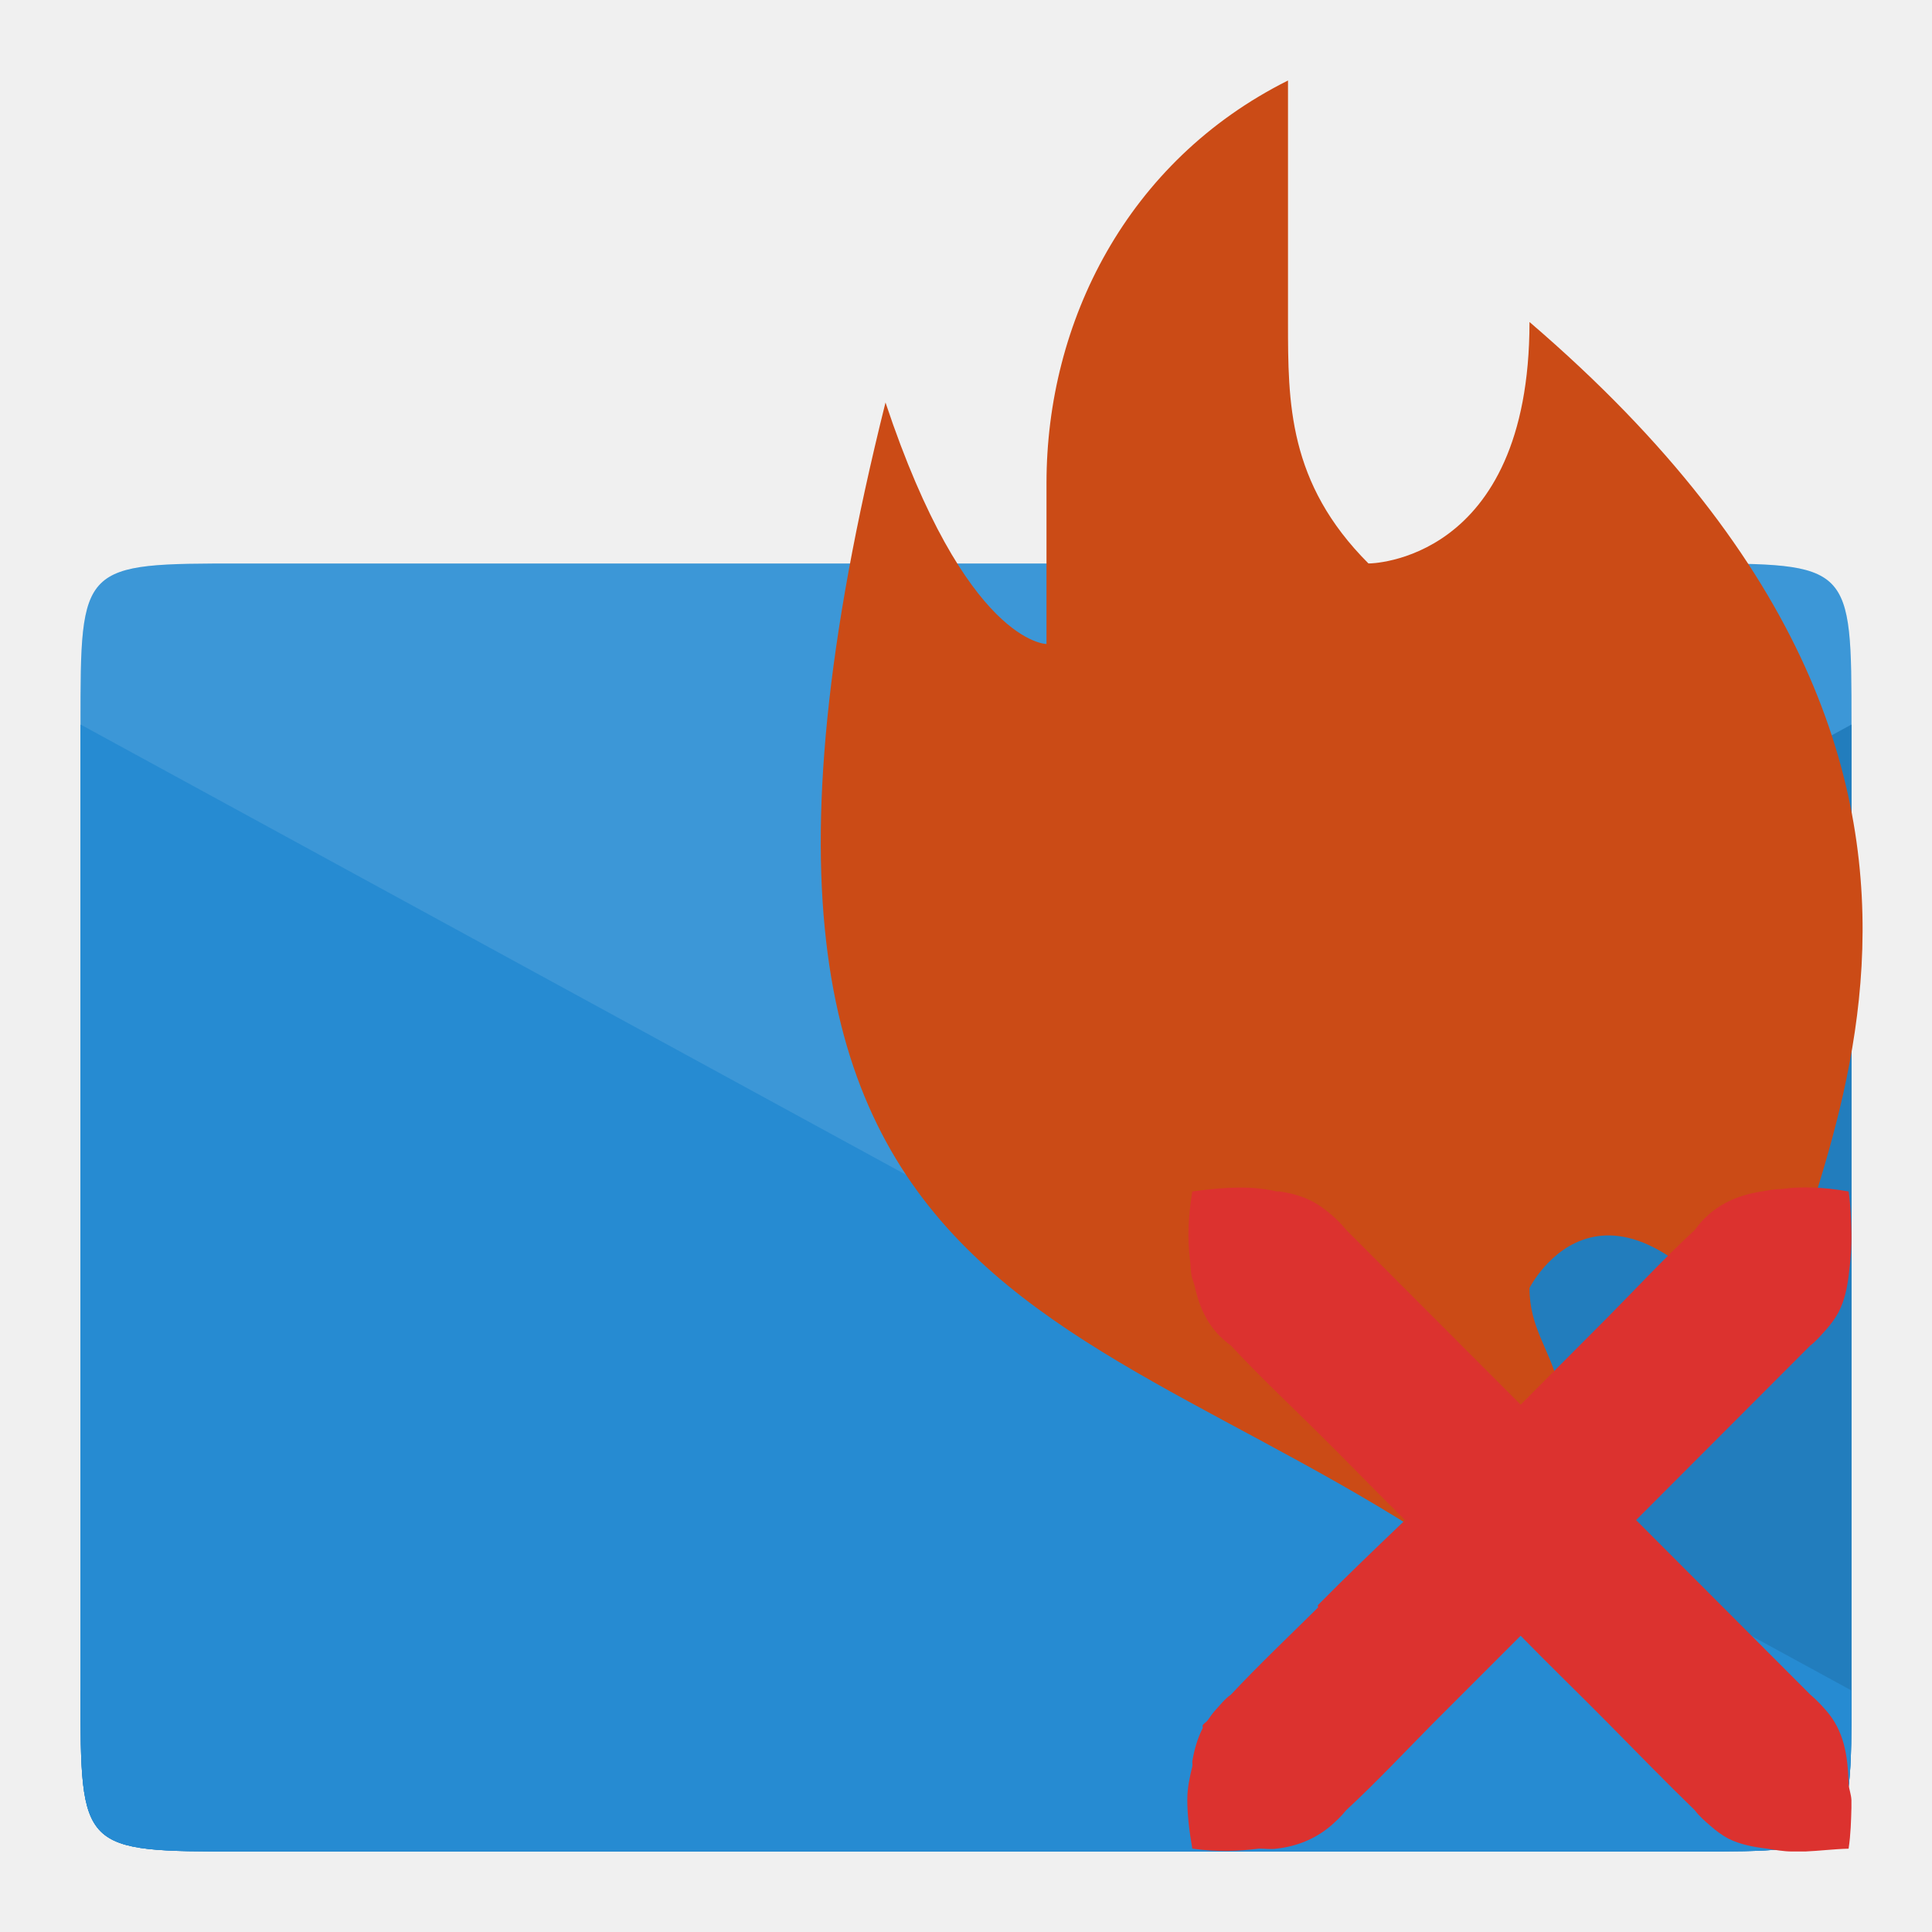
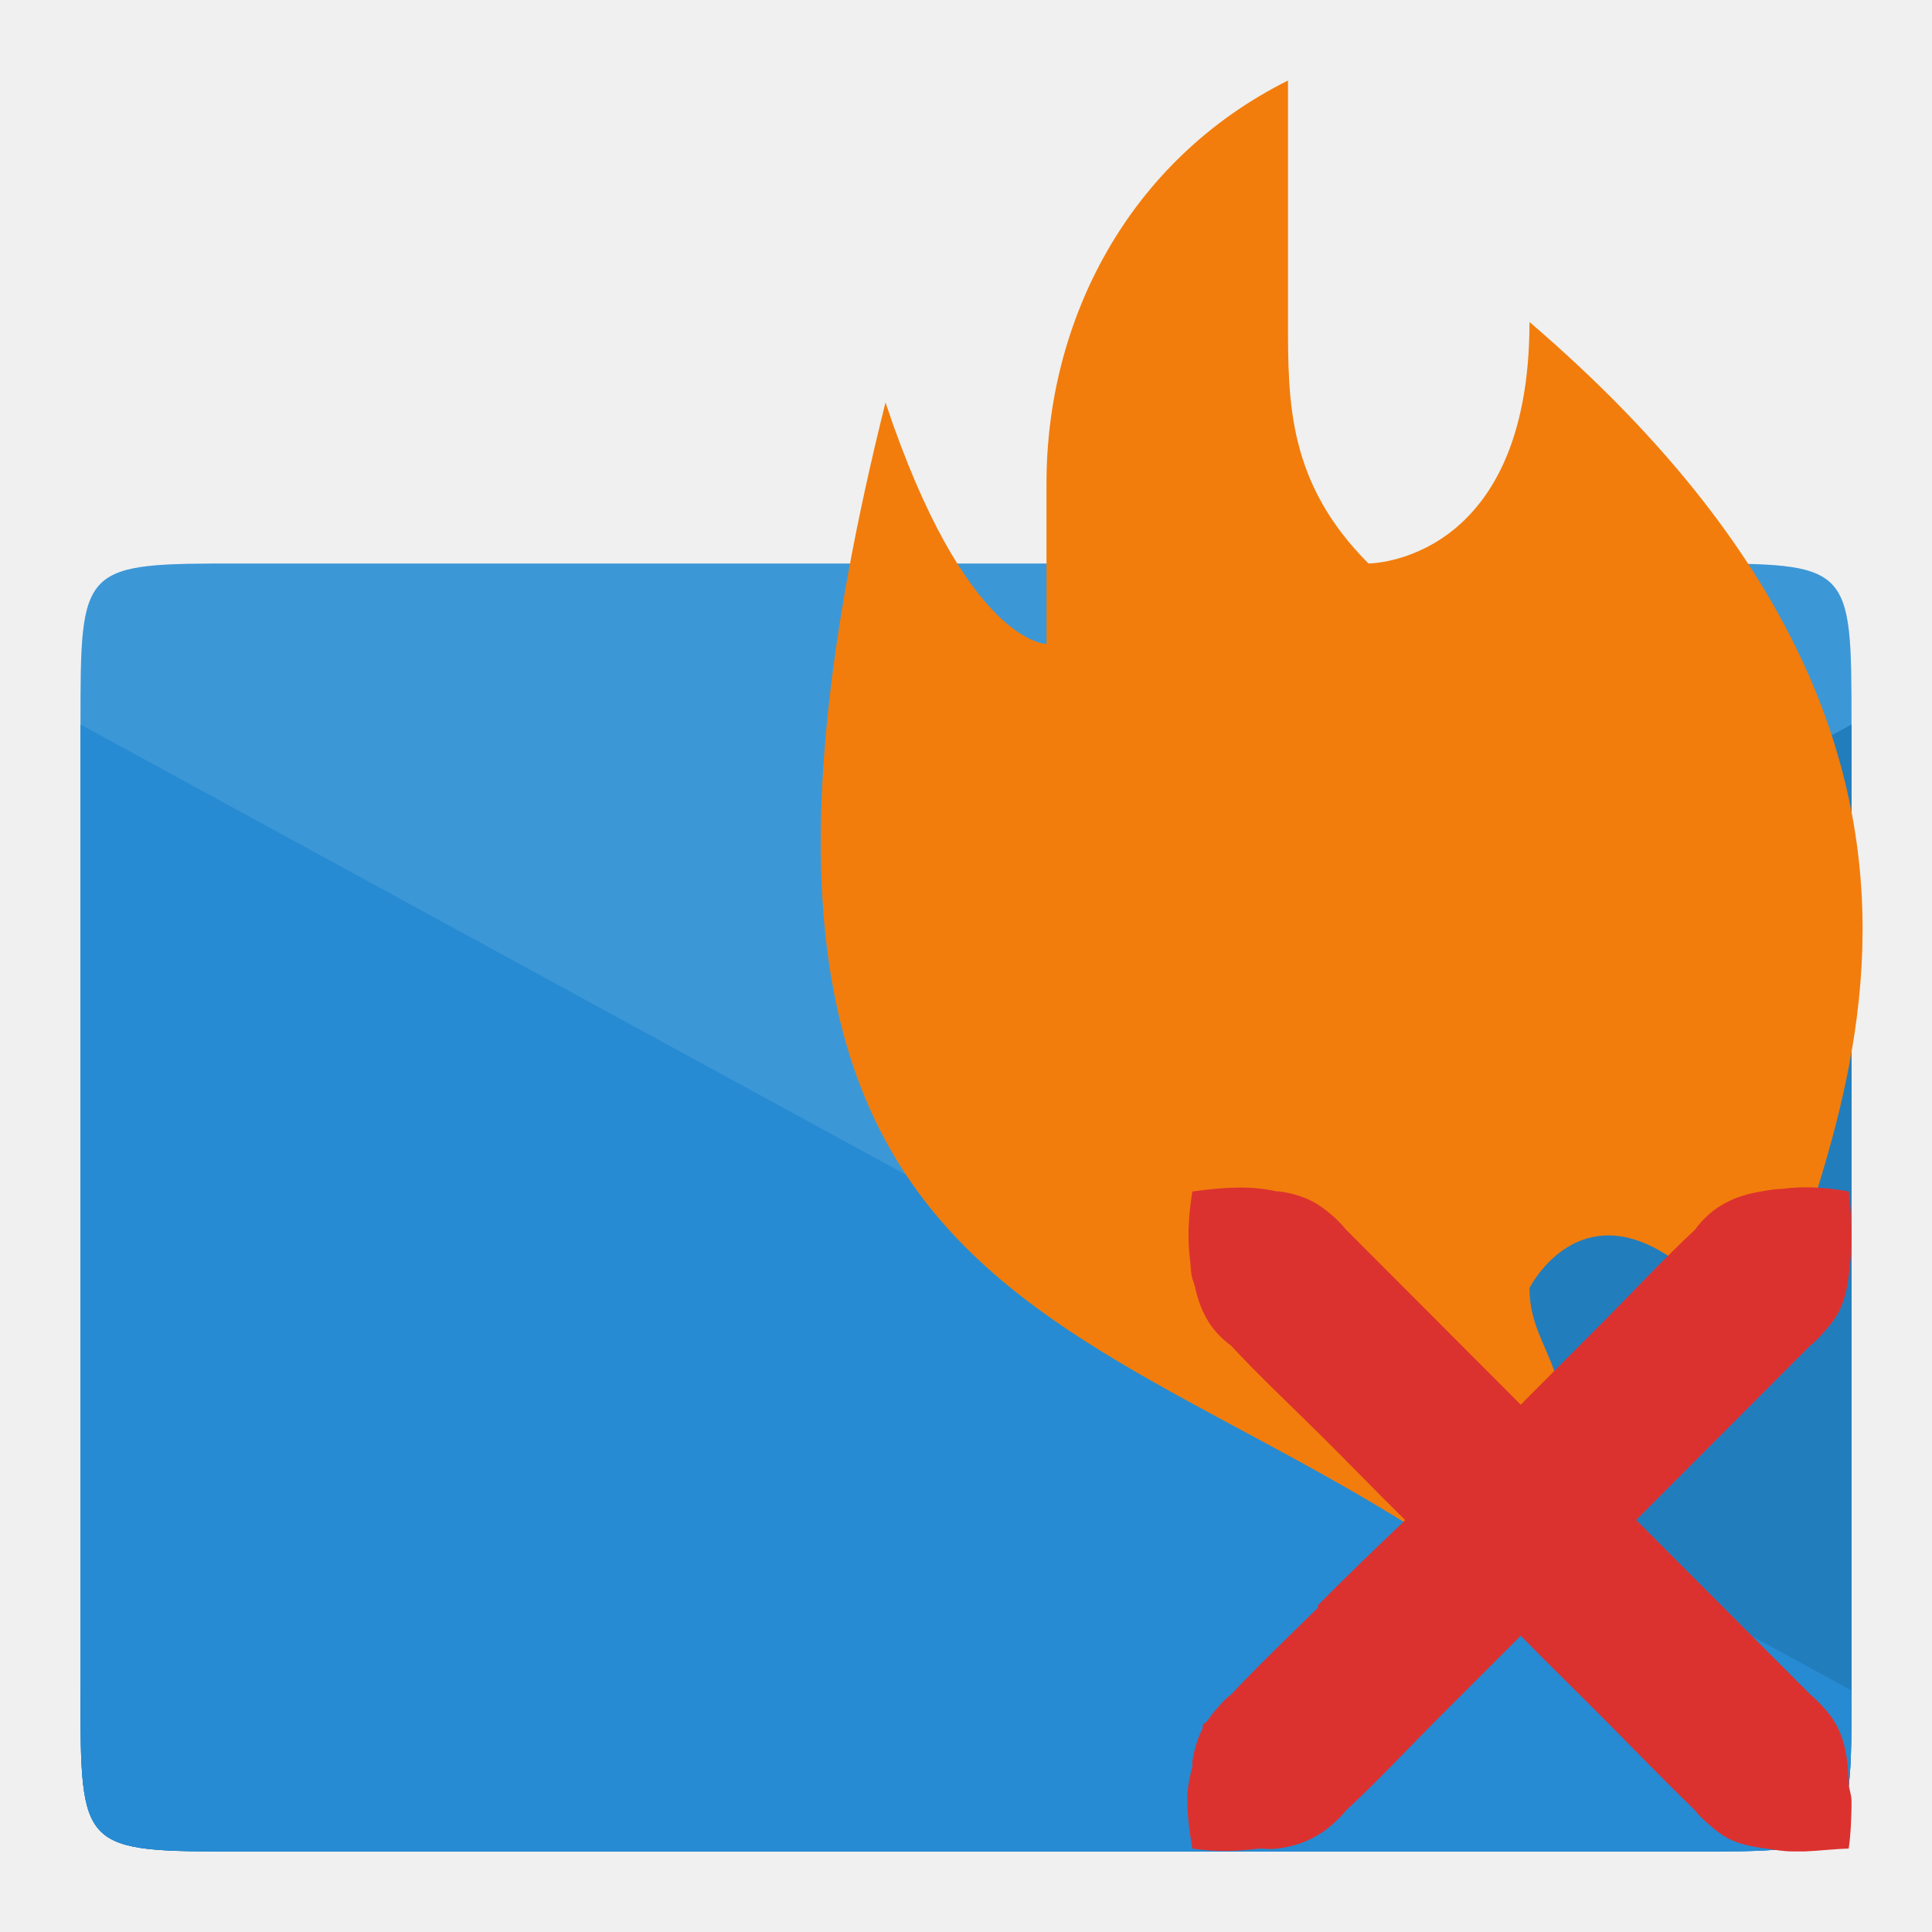
- <svg xmlns="http://www.w3.org/2000/svg" width="24" height="24" viewBox="0 0 24 24">
-   <g style="fill:#268bd2" transform="translate(1 1)">
-     <path d="M 2,6 C -7.2055846e-4,6 0,6 0,8 l 0,12 c 0,2 0,2 2,2 l 18,0 c 2,0 2,0 2,-2 0,-4.426 0,-9.441 0,-12 0,-2 0,-2 -2,-2 z" />
+ <svg xmlns="http://www.w3.org/2000/svg" viewBox="0 0 24 24">
+   <g transform="matrix(1 0 0 1 1 1)" style="fill:#268bd2">
+     <path d="m 2 6 c -2 0 -2 0 -2 2 l 0 12 c 0 2 0 2 2 2 l 18 0 c 2 0 2 0 2 -2 0 -4.426 0 -9.441 0 -12 0 -2 0 -2 -2 -2 z" />
    <path d="m 2,22 18,0 c 2,0 2,0 2,-2 L 22,8 0,20 c 0,2 0,2 2,2 z" />
  </g>
-   <g transform="translate(1 1)">
-     <path style="fill-opacity:.1" d="m 2,22 18,0 c 2,0 2,0 2,-2 L 22,8 0,20 c 0,2 0,2 2,2 z" />
+   <g transform="matrix(1 0 0 1 1 1)">
+     <path style="fill-opacity:0.1" d="m 2,22 18,0 c 2,0 2,0 2,-2 L 22,8 0,20 c 0,2 0,2 2,2 z" />
    <path style="fill:#268bd2" d="M 20,22 2,22 C 0,22 0,22 0,20 L 0,8 22,20 c 0,2 0,2 -2,2 z" />
-     <path style="fill:#fff;fill-opacity:.102" d="M 0,8 11,14 22,8 C 22,6 22,6 20,6 L 2,6 C 0,6 0,6 0,8 z" />
-     <path style="fill:#cb4b16" d="m 10,4 c -3,12 3,11 8,15 1,-3 0,-3 0,-4 0,0 1,-2 3,1 C 21,14 25,9 18,3 18,6 16,6 16,6 15,5 15,4 15,3 15,2 15,0 15,0 13,1 12,3 12,5 l 0,2 c 0,0 -1,0 -2,-3 z" />
-     <path style="fill:#dc322f;fill-rule:evenodd" d="m 13.749,21.359 c 0,0.176 0.023,0.379 0.062,0.605 0.32,0.047 0.59,0.031 0.828,0 0.078,0 0.152,0.012 0.223,0 0.238,-0.027 0.469,-0.113 0.672,-0.285 0.066,-0.059 0.125,-0.113 0.188,-0.191 0.375,-0.348 0.727,-0.723 1.086,-1.086 l 1.082,-1.082 c 0.355,0.363 0.723,0.719 1.082,1.082 0.359,0.363 0.715,0.73 1.082,1.086 0.055,0.074 0.129,0.137 0.191,0.191 0.074,0.066 0.145,0.117 0.223,0.16 0.148,0.074 0.312,0.105 0.477,0.125 C 21.05,21.98 21.156,22 21.265,22 c 0.051,0 0.105,0 0.16,0 0.184,-0.008 0.359,-0.031 0.539,-0.035 0.027,-0.18 0.031,-0.355 0.035,-0.508 0,-0.031 0,-0.066 0,-0.098 -0.004,-0.07 -0.027,-0.125 -0.035,-0.191 0,-0.012 0.004,-0.02 0,-0.031 -0.012,-0.328 -0.055,-0.637 -0.285,-0.895 -0.059,-0.066 -0.113,-0.125 -0.191,-0.191 l -2.164,-2.168 2.164,-2.168 c 0.074,-0.055 0.137,-0.133 0.191,-0.191 0.066,-0.074 0.117,-0.145 0.16,-0.223 0.074,-0.145 0.105,-0.293 0.125,-0.449 0.023,-0.176 0.039,-0.355 0.035,-0.543 -0.004,-0.152 -0.008,-0.324 -0.035,-0.508 -0.332,-0.059 -0.598,-0.062 -0.828,-0.031 -0.086,0 -0.168,0.016 -0.254,0.031 -0.305,0.047 -0.609,0.172 -0.828,0.477 C 19.679,14.625 19.331,15 18.972,15.363 l -1.082,1.086 -2.168,-2.172 c -0.062,-0.078 -0.121,-0.133 -0.188,-0.191 -0.074,-0.062 -0.148,-0.117 -0.227,-0.16 -0.129,-0.066 -0.266,-0.105 -0.41,-0.125 -0.012,-0.004 -0.023,0 -0.035,0 -0.293,-0.07 -0.629,-0.059 -1.051,0 -0.055,0.336 -0.059,0.598 -0.031,0.828 0.012,0.082 0.008,0.18 0.031,0.254 0.012,0.035 0.023,0.066 0.031,0.098 0.059,0.27 0.172,0.535 0.449,0.734 0.348,0.375 0.719,0.723 1.082,1.082 0.363,0.359 0.719,0.73 1.082,1.086 -0.363,0.348 -0.727,0.695 -1.082,1.055 -0.008,0.004 0.004,0.023 0,0.031 -0.363,0.359 -0.734,0.711 -1.082,1.082 -0.078,0.055 -0.137,0.133 -0.191,0.191 -0.039,0.043 -0.066,0.082 -0.098,0.129 -0.016,0.023 -0.051,0.039 -0.062,0.062 -0.004,0.012 0.004,0.023 0,0.035 -0.066,0.129 -0.105,0.27 -0.129,0.414 0,0.02 0.004,0.043 0,0.062 -0.031,0.129 -0.062,0.262 -0.062,0.414 z" />
+     <path style="fill:#fff;fill-opacity:0.102" d="M 0,8 11,14 22,8 C 22,6 22,6 20,6 L 2,6 C 0,6 0,6 0,8 z" />
+     <path style="fill:#f27d0c" d="m 10,4 c -3,12 3,11 8,15 1,-3 0,-3 0,-4 0,0 1,-2 3,1 C 21,14 25,9 18,3 18,6 16,6 16,6 15,5 15,4 15,3 15,2 15,0 15,0 13,1 12,3 12,5 l 0,2 c 0,0 -1,0 -2,-3 z" />
+     <path style="fill:#dc322f;fill-rule:evenodd" d="m 13.749 21.359 c 0 0.176 0.023 0.379 0.063 0.605 0.32 0.047 0.59 0.031 0.828 0 0.078 0 0.152 0.012 0.223 0 0.238 -0.027 0.469 -0.113 0.672 -0.285 0.066 -0.059 0.125 -0.113 0.188 -0.191 0.375 -0.348 0.727 -0.723 1.086 -1.086 l 1.082 -1.082 c 0.355 0.363 0.723 0.719 1.082 1.082 0.359 0.363 0.715 0.73 1.082 1.086 0.055 0.074 0.129 0.137 0.191 0.191 0.074 0.066 0.145 0.117 0.223 0.16 0.148 0.074 0.313 0.105 0.477 0.125 c 0.105 0.016 0.211 0.035 0.32 0.035 c 0.051 0 0.105 0 0.16 0 0.184 -0.008 0.359 -0.031 0.539 -0.035 0.027 -0.18 0.031 -0.355 0.035 -0.508 0 -0.031 0 -0.066 0 -0.098 -0.004 -0.07 -0.027 -0.125 -0.035 -0.191 0 -0.012 0.004 -0.02 0 -0.031 -0.012 -0.328 -0.055 -0.637 -0.285 -0.895 -0.059 -0.066 -0.113 -0.125 -0.191 -0.191 l -2.164 -2.168 2.164 -2.168 c 0.074 -0.055 0.137 -0.133 0.191 -0.191 0.066 -0.074 0.117 -0.145 0.16 -0.223 0.074 -0.145 0.105 -0.293 0.125 -0.449 0.023 -0.176 0.039 -0.355 0.035 -0.543 -0.004 -0.152 -0.008 -0.324 -0.035 -0.508 -0.332 -0.059 -0.598 -0.063 -0.828 -0.031 -0.086 0 -0.168 0.016 -0.254 0.031 -0.305 0.047 -0.609 0.172 -0.828 0.477 c -0.375 0.348 -0.723 0.723 -1.082 1.086 l -1.082 1.086 -2.168 -2.172 c -0.063 -0.078 -0.121 -0.133 -0.188 -0.191 -0.074 -0.063 -0.148 -0.117 -0.227 -0.16 -0.129 -0.066 -0.266 -0.105 -0.41 -0.125 -0.012 -0.004 -0.023 0 -0.035 0 -0.293 -0.07 -0.629 -0.059 -1.051 0 -0.055 0.336 -0.059 0.598 -0.031 0.828 0.012 0.082 0.008 0.18 0.031 0.254 0.012 0.035 0.023 0.066 0.031 0.098 0.059 0.27 0.172 0.535 0.449 0.734 0.348 0.375 0.719 0.723 1.082 1.082 0.363 0.359 0.719 0.73 1.082 1.086 -0.363 0.348 -0.727 0.695 -1.082 1.055 -0.008 0.004 0.004 0.023 0 0.031 -0.363 0.359 -0.734 0.711 -1.082 1.082 -0.078 0.055 -0.137 0.133 -0.191 0.191 -0.039 0.043 -0.066 0.082 -0.098 0.129 -0.016 0.023 -0.051 0.039 -0.063 0.063 -0.004 0.012 0.004 0.023 0 0.035 -0.066 0.129 -0.105 0.27 -0.129 0.414 0 0.02 0.004 0.043 0 0.063 -0.031 0.129 -0.063 0.262 -0.063 0.414 z" />
  </g>
</svg>
